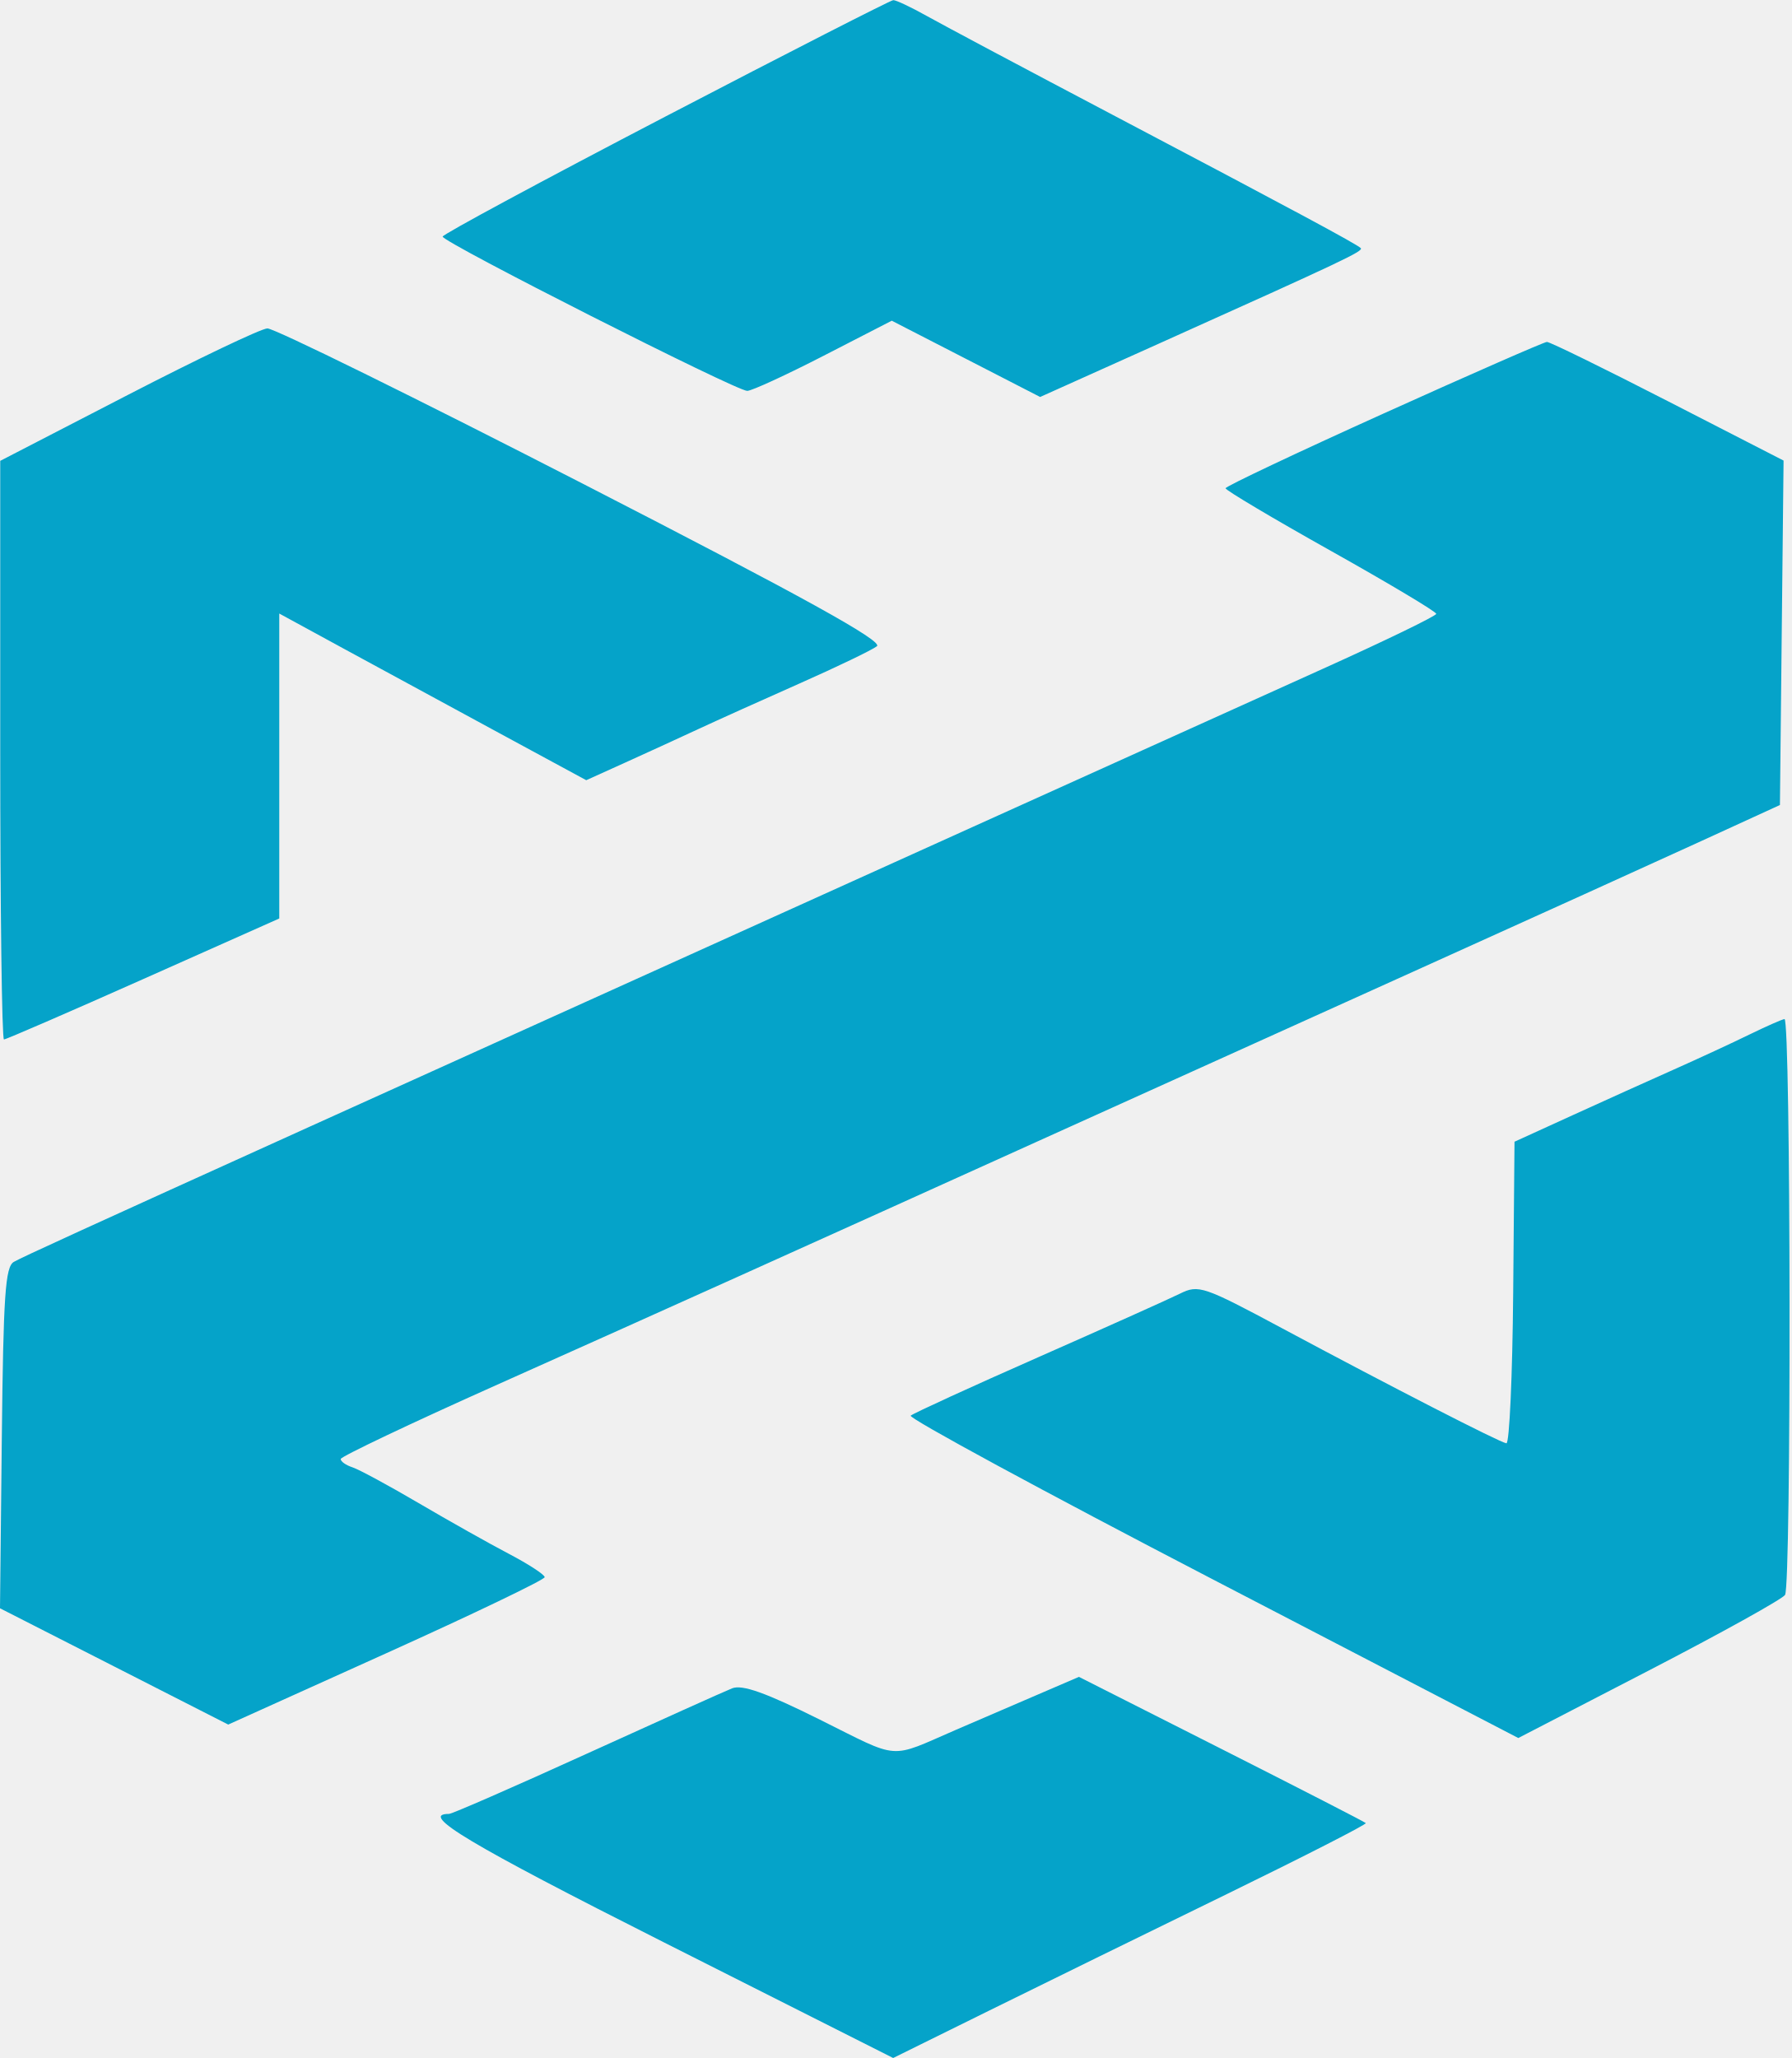
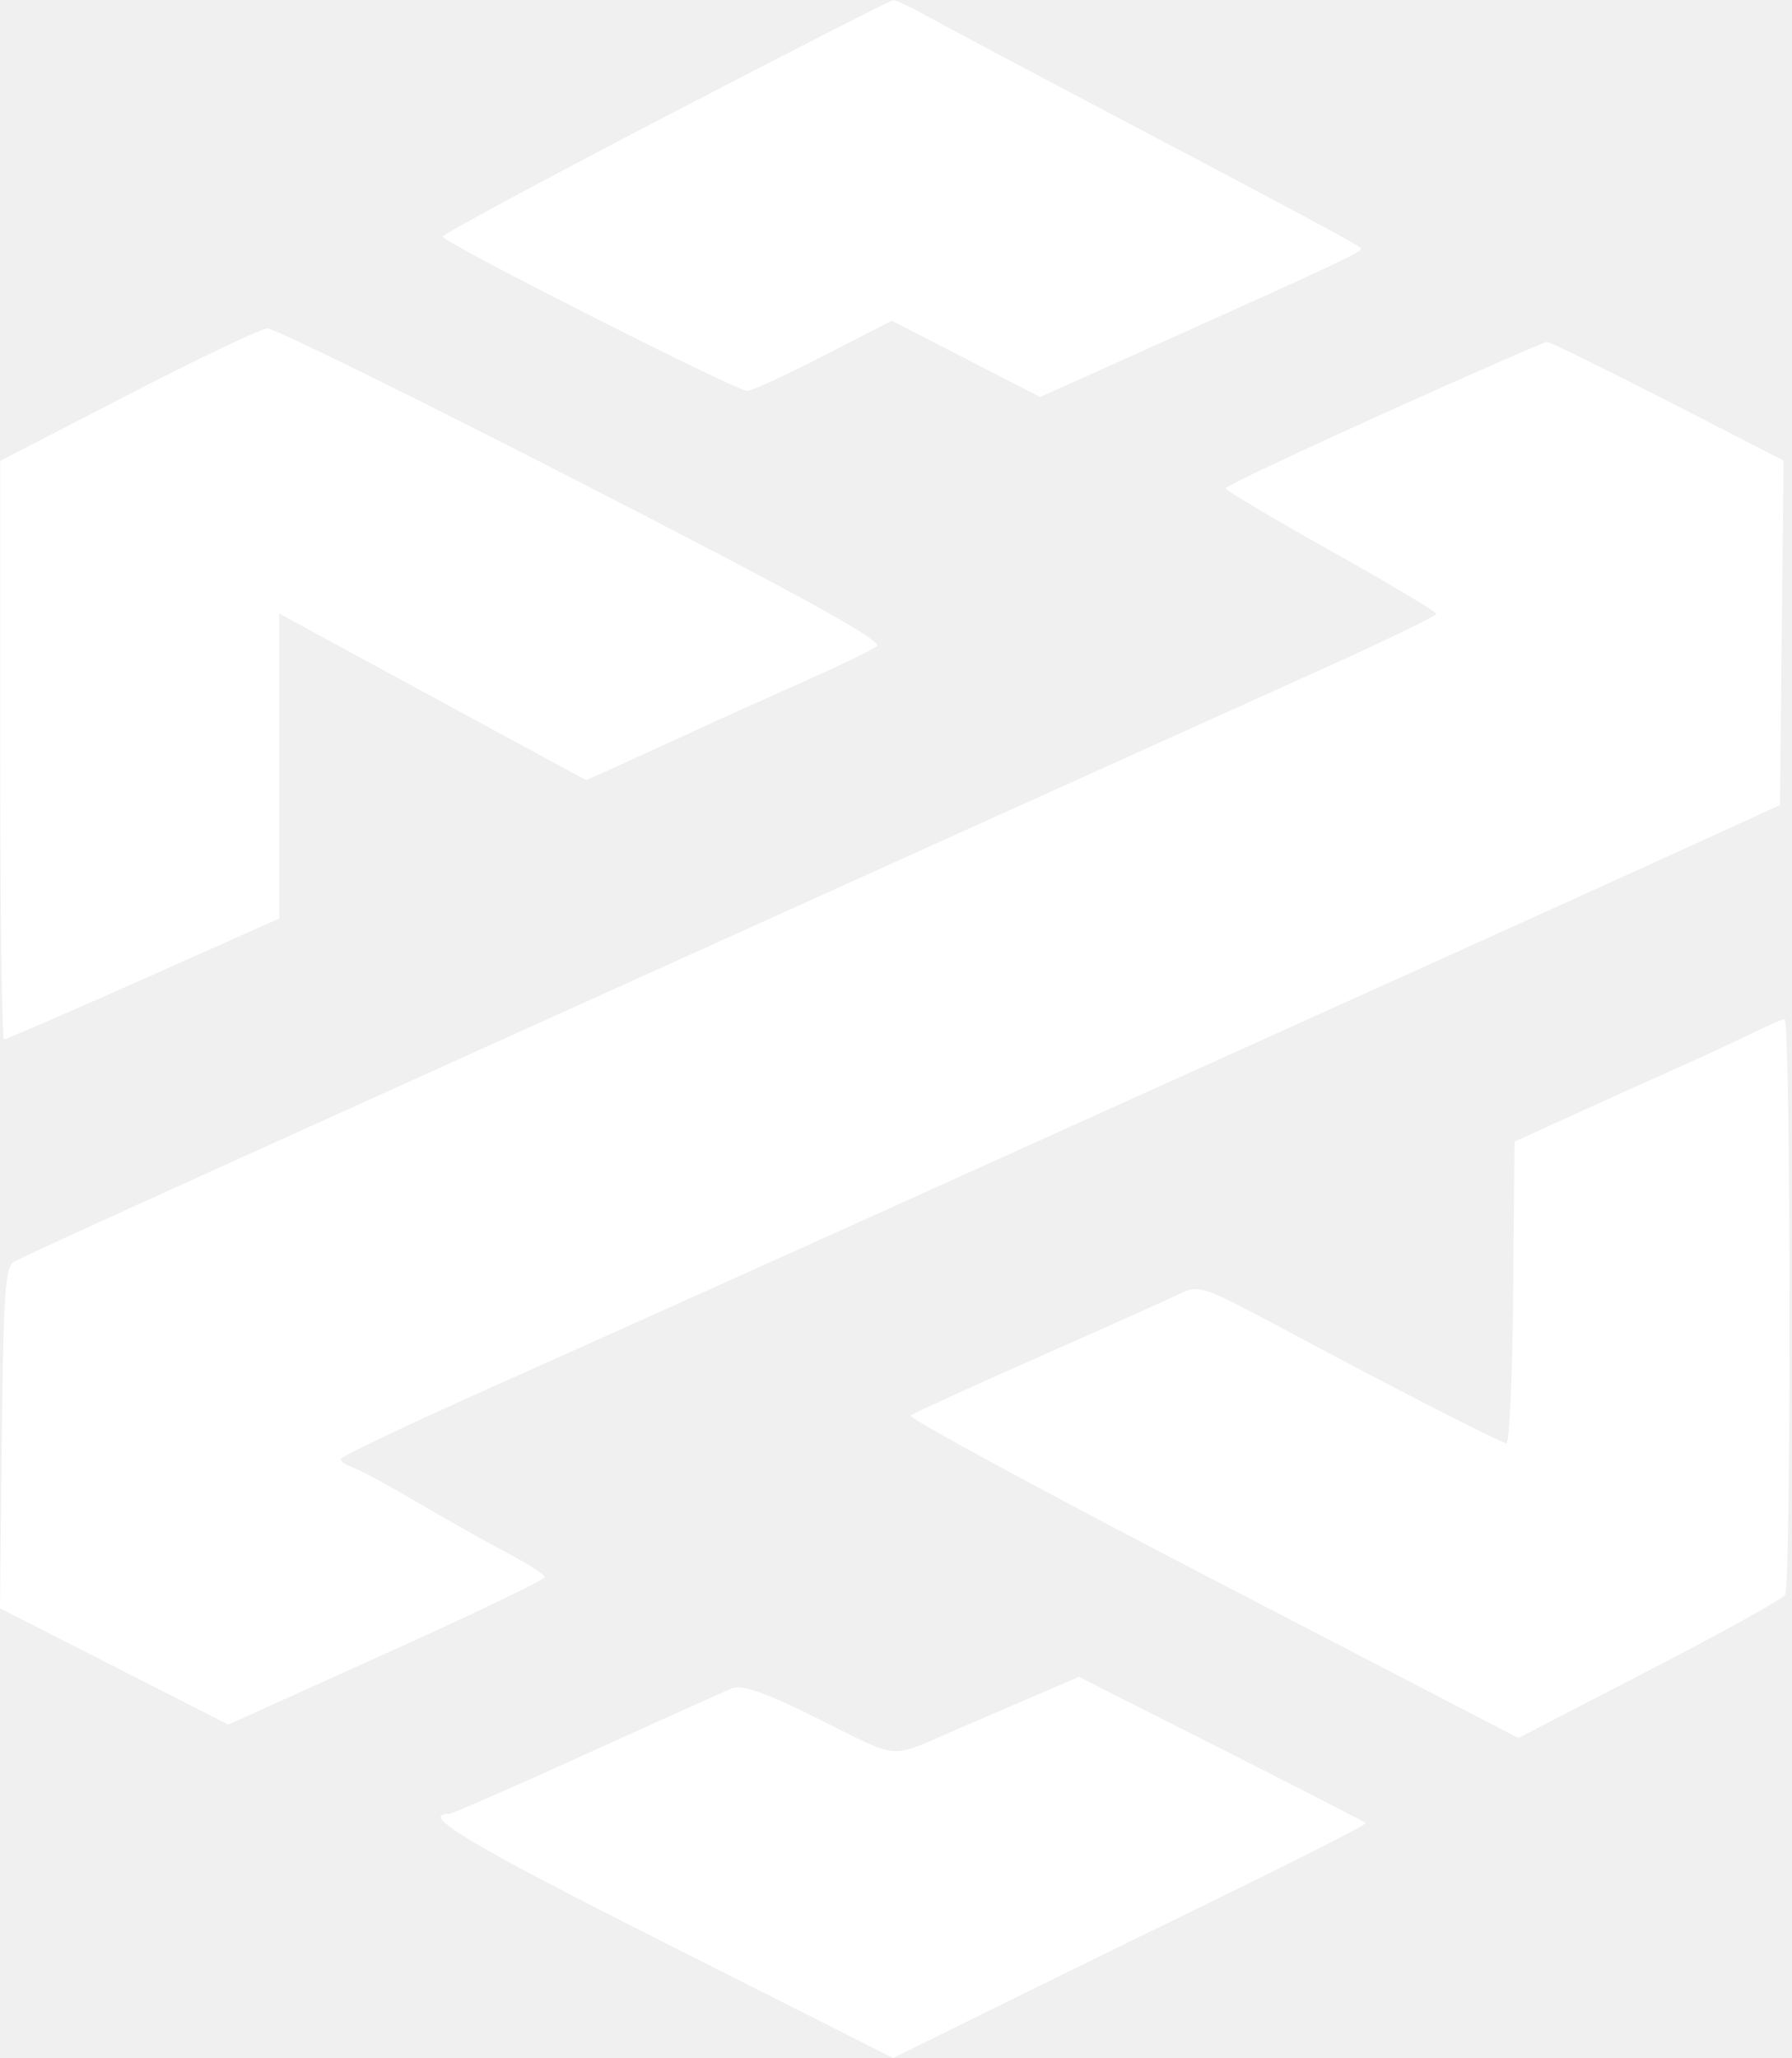
<svg xmlns="http://www.w3.org/2000/svg" fill="none" height="64" viewBox="0 -.058 754.779 867.058">
-   <path clip-rule="evenodd" d="m280.395 49.025c-51.649 26.905-93.905 49.672-93.896 50.598.023 2.39 123.959 65.156 128.358 65.003 2.001-.067 16.517-6.749 32.256-14.847l28.621-14.721 31.258 16.067 31.256 16.07 51.188-23.001c77.13-34.659 85.141-38.457 83.885-39.733-1.666-1.693-29.331-16.555-104.388-56.07-36.274-19.098-71.481-37.823-78.24-41.612-6.758-3.789-13.21-6.837-14.337-6.778s-44.311 22.12-95.961 49.024zm-226.532 117.306-53.766 27.772v121.886c0 67.038.706 121.885 1.572 121.885.863 0 27.316-11.467 58.783-25.482l57.213-25.482v-128.476l27.958 15.232a33224.294 33224.294 0 0 0 64.671 35.109l36.712 19.877 16.336-7.387a3822.03 3822.03 0 0 0 30.674-14.056c7.885-3.672 27.241-12.39 43.012-19.377 15.771-6.99 30.37-14.019 32.44-15.621 2.75-2.128-30.782-20.658-124.025-68.54-70.285-36.093-130.046-65.509-132.802-65.368s-29.206 12.752-58.778 28.028zm529.148 7.799c-36.618 16.531-66.604 30.717-66.638 31.526-.032.808 19.926 12.675 44.354 26.367 24.426 13.695 44.412 25.632 44.412 26.531 0 .897-21.615 11.37-48.03 23.278-26.419 11.905-93.194 42.061-148.393 67.014l-184.954 83.602c-46.525 21.032-88.462 39.989-93.193 42.132-95.03 43.019-121.15 54.956-124.737 57.005-3.607 2.063-4.424 14.048-5.066 74.201l-.766 71.744 48.08 24.498 48.079 24.497 66.669-30.088c36.669-16.547 66.669-30.953 66.669-32.014 0-1.058-6.776-5.473-15.054-9.815-8.282-4.342-25.378-13.954-37.995-21.364-12.616-7.411-25.196-14.21-27.958-15.112-2.761-.899-4.98-2.472-4.935-3.498.046-1.023 29.404-14.968 65.236-30.991 69.597-31.117 122.858-55.1 237.202-106.809a305577.39 305577.39 0 0 1 153.411-69.31c44.948-20.288 97.208-43.983 116.134-52.655l34.41-15.767.765-72.561.769-72.558-48.765-25.03c-26.822-13.765-49.748-24.994-50.95-24.953-1.201.038-32.141 13.595-68.756 30.13zm153.872 261.772c-7.186 3.51-21.38 10.082-31.542 14.603s-29.446 13.222-42.852 19.339l-24.374 11.117-.556 63.702c-.307 35.035-1.597 63.545-2.867 63.36-2.885-.429-48.567-23.857-94.487-48.463-33.143-17.757-35.225-18.463-43.013-14.606-4.502 2.231-31.413 14.3-59.801 26.825-28.389 12.523-52.541 23.587-53.677 24.589-1.133 1 56.002 31.967 126.97 68.819l129.029 67.003 55.119-28.513c30.312-15.68 56.088-29.983 57.275-31.782 2.672-4.045 2.443-242.93-.232-242.607-1.058.127-7.806 3.104-14.992 6.614zm-305.227 280.391a25013.26 25013.26 0 0 0 -28.675 12.349c-28.856 12.484-23.201 12.898-57.531-4.192-22.865-11.382-32.721-14.894-36.999-13.189-3.209 1.278-30.826 13.703-61.376 27.61-30.548 13.907-56.602 25.285-57.898 25.285-12.817 0 8.491 12.731 90.714 54.207l96.428 48.637 40.572-20.03c22.315-11.017 67.323-33.078 100.021-49.024 32.695-15.95 59.042-29.413 58.549-29.921-.497-.506-27.893-14.574-60.883-31.262l-59.982-30.338z" fill="#05a3c9" fill-rule="evenodd" />
+   <path clip-rule="evenodd" d="m280.395 49.025c-51.649 26.905-93.905 49.672-93.896 50.598.023 2.39 123.959 65.156 128.358 65.003 2.001-.067 16.517-6.749 32.256-14.847l28.621-14.721 31.258 16.067 31.256 16.07 51.188-23.001c77.13-34.659 85.141-38.457 83.885-39.733-1.666-1.693-29.331-16.555-104.388-56.07-36.274-19.098-71.481-37.823-78.24-41.612-6.758-3.789-13.21-6.837-14.337-6.778s-44.311 22.12-95.961 49.024zm-226.532 117.306-53.766 27.772v121.886c0 67.038.706 121.885 1.572 121.885.863 0 27.316-11.467 58.783-25.482l57.213-25.482v-128.476l27.958 15.232a33224.294 33224.294 0 0 0 64.671 35.109l36.712 19.877 16.336-7.387a3822.03 3822.03 0 0 0 30.674-14.056c7.885-3.672 27.241-12.39 43.012-19.377 15.771-6.99 30.37-14.019 32.44-15.621 2.75-2.128-30.782-20.658-124.025-68.54-70.285-36.093-130.046-65.509-132.802-65.368s-29.206 12.752-58.778 28.028zm529.148 7.799c-36.618 16.531-66.604 30.717-66.638 31.526-.032.808 19.926 12.675 44.354 26.367 24.426 13.695 44.412 25.632 44.412 26.531 0 .897-21.615 11.37-48.03 23.278-26.419 11.905-93.194 42.061-148.393 67.014l-184.954 83.602c-46.525 21.032-88.462 39.989-93.193 42.132-95.03 43.019-121.15 54.956-124.737 57.005-3.607 2.063-4.424 14.048-5.066 74.201l-.766 71.744 48.08 24.498 48.079 24.497 66.669-30.088c36.669-16.547 66.669-30.953 66.669-32.014 0-1.058-6.776-5.473-15.054-9.815-8.282-4.342-25.378-13.954-37.995-21.364-12.616-7.411-25.196-14.21-27.958-15.112-2.761-.899-4.98-2.472-4.935-3.498.046-1.023 29.404-14.968 65.236-30.991 69.597-31.117 122.858-55.1 237.202-106.809a305577.39 305577.39 0 0 1 153.411-69.31c44.948-20.288 97.208-43.983 116.134-52.655l34.41-15.767.765-72.561.769-72.558-48.765-25.03c-26.822-13.765-49.748-24.994-50.95-24.953-1.201.038-32.141 13.595-68.756 30.13zm153.872 261.772c-7.186 3.51-21.38 10.082-31.542 14.603s-29.446 13.222-42.852 19.339l-24.374 11.117-.556 63.702c-.307 35.035-1.597 63.545-2.867 63.36-2.885-.429-48.567-23.857-94.487-48.463-33.143-17.757-35.225-18.463-43.013-14.606-4.502 2.231-31.413 14.3-59.801 26.825-28.389 12.523-52.541 23.587-53.677 24.589-1.133 1 56.002 31.967 126.97 68.819l129.029 67.003 55.119-28.513c30.312-15.68 56.088-29.983 57.275-31.782 2.672-4.045 2.443-242.93-.232-242.607-1.058.127-7.806 3.104-14.992 6.614zm-305.227 280.391a25013.26 25013.26 0 0 0 -28.675 12.349c-28.856 12.484-23.201 12.898-57.531-4.192-22.865-11.382-32.721-14.894-36.999-13.189-3.209 1.278-30.826 13.703-61.376 27.61-30.548 13.907-56.602 25.285-57.898 25.285-12.817 0 8.491 12.731 90.714 54.207l96.428 48.637 40.572-20.03c22.315-11.017 67.323-33.078 100.021-49.024 32.695-15.95 59.042-29.413 58.549-29.921-.497-.506-27.893-14.574-60.883-31.262l-59.982-30.338z" fill="#ffffff" fill-rule="evenodd" />
</svg>
